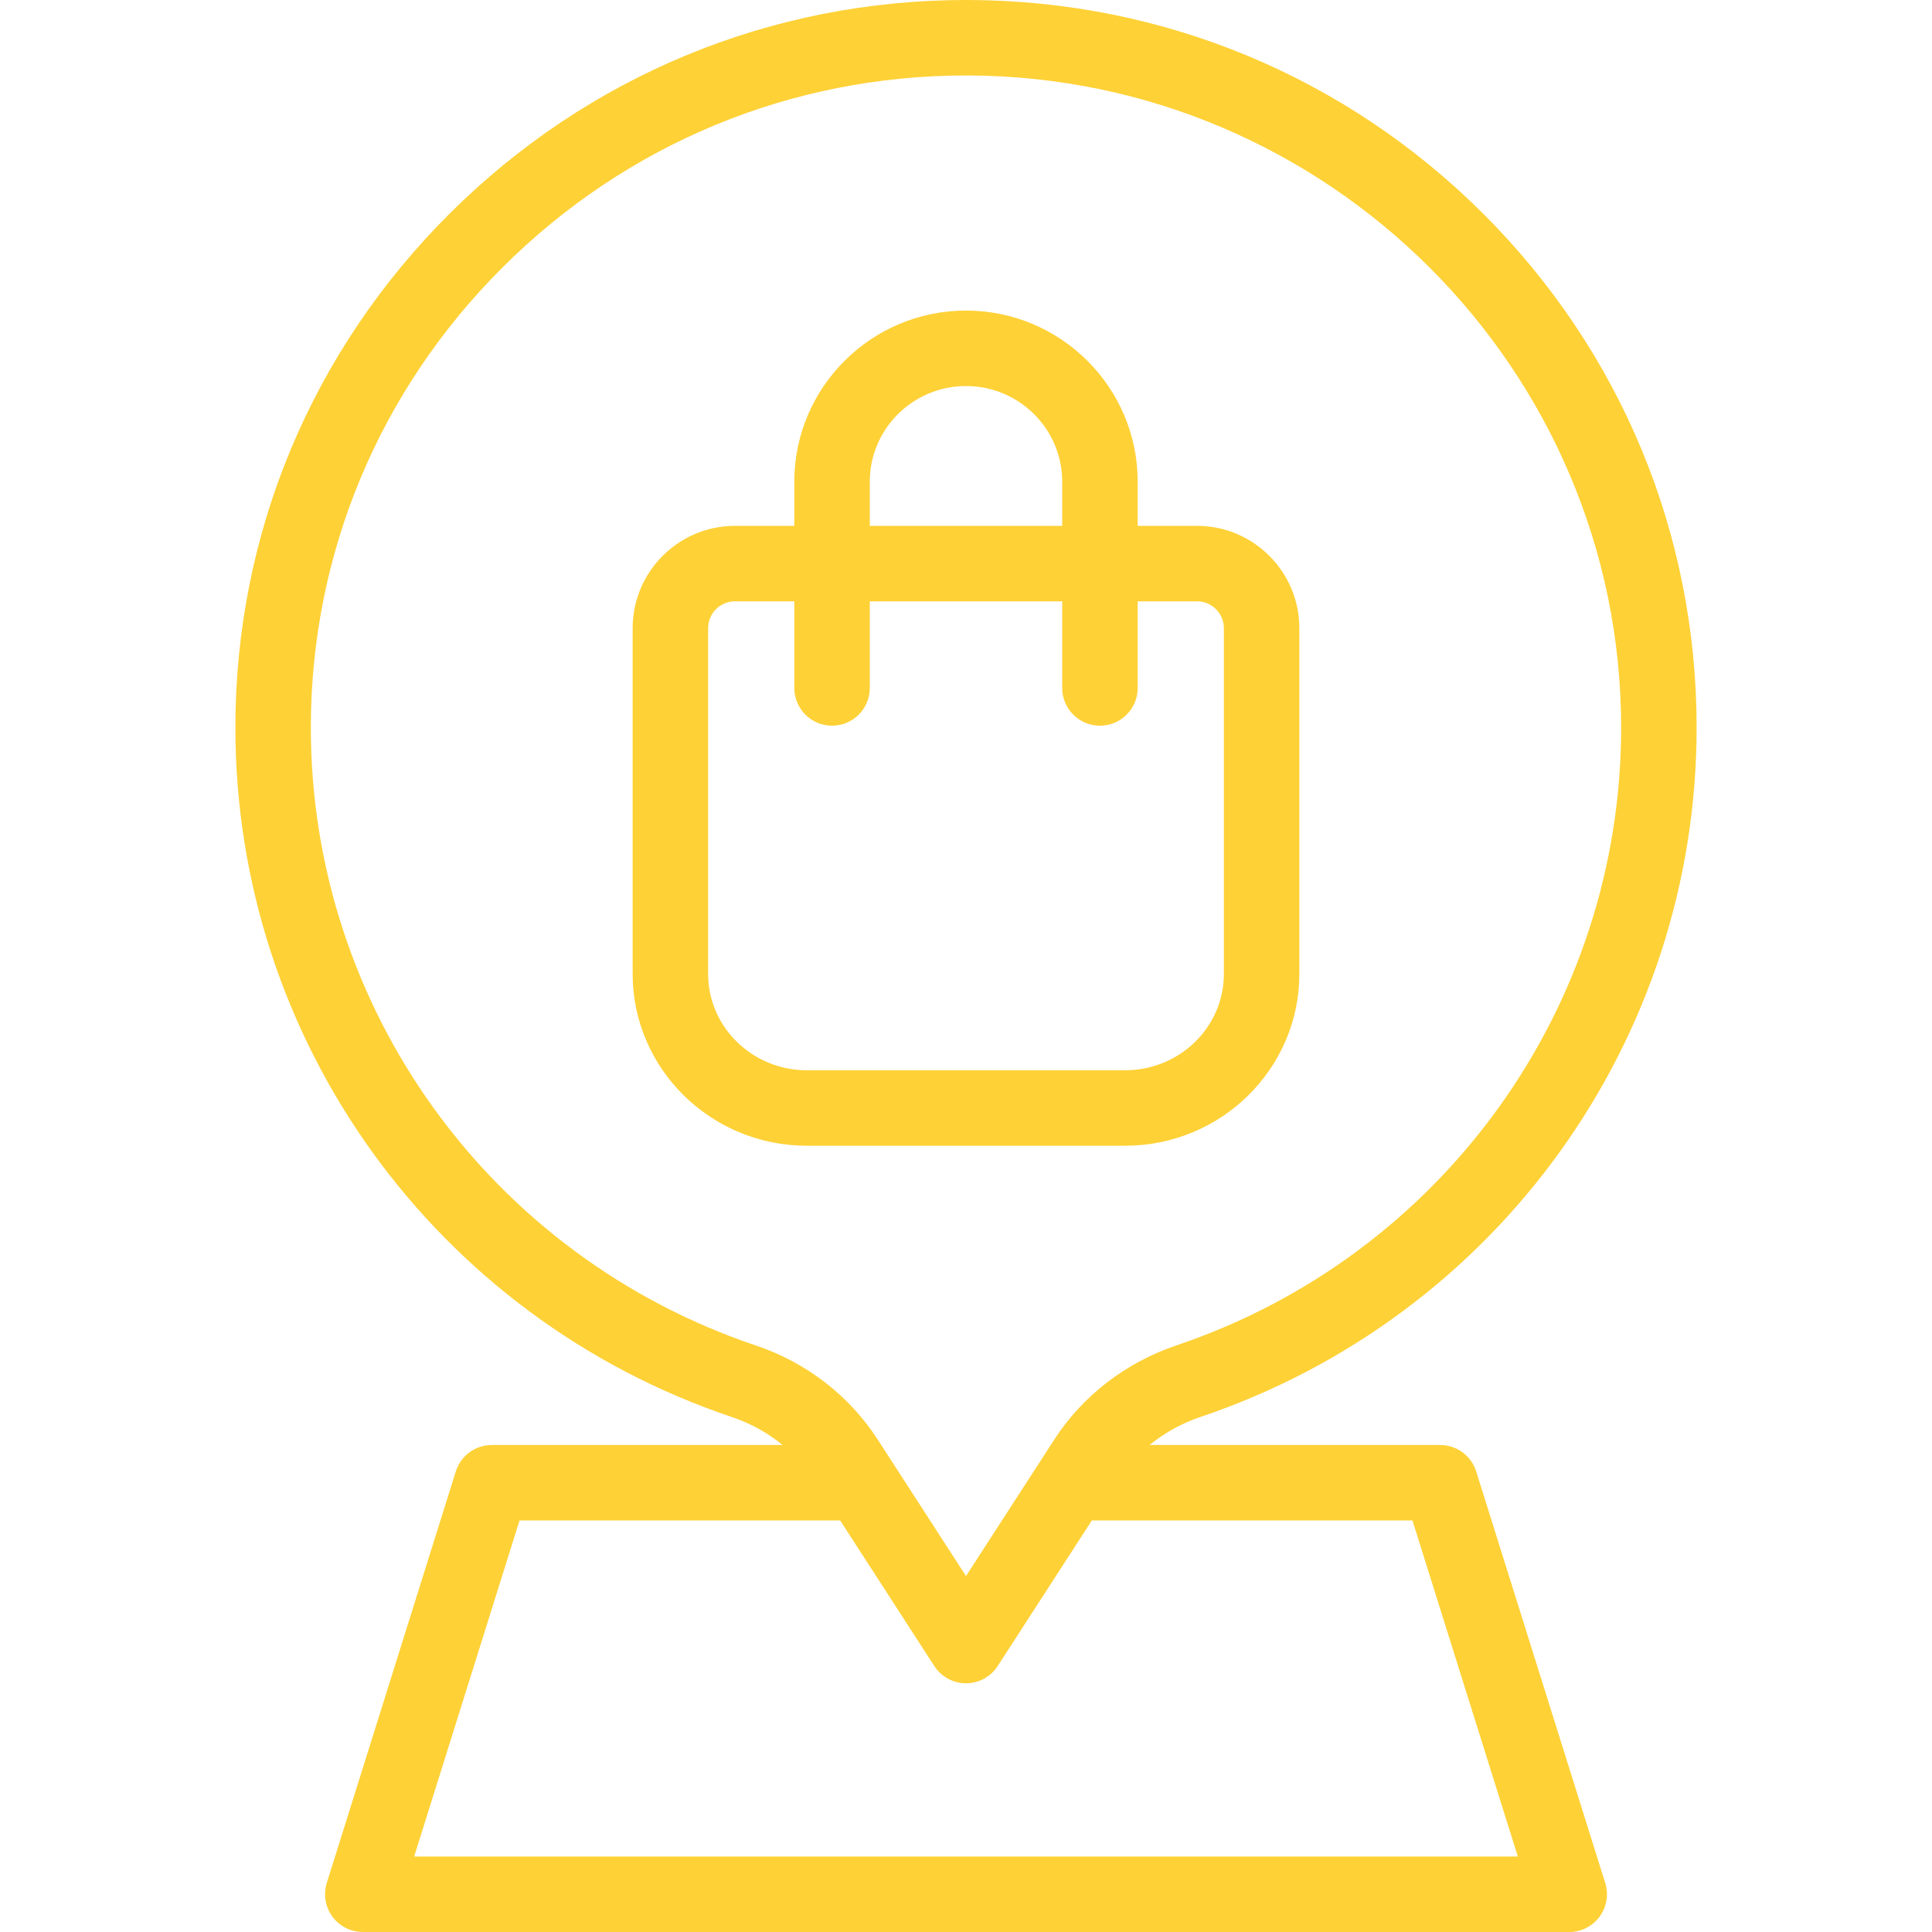
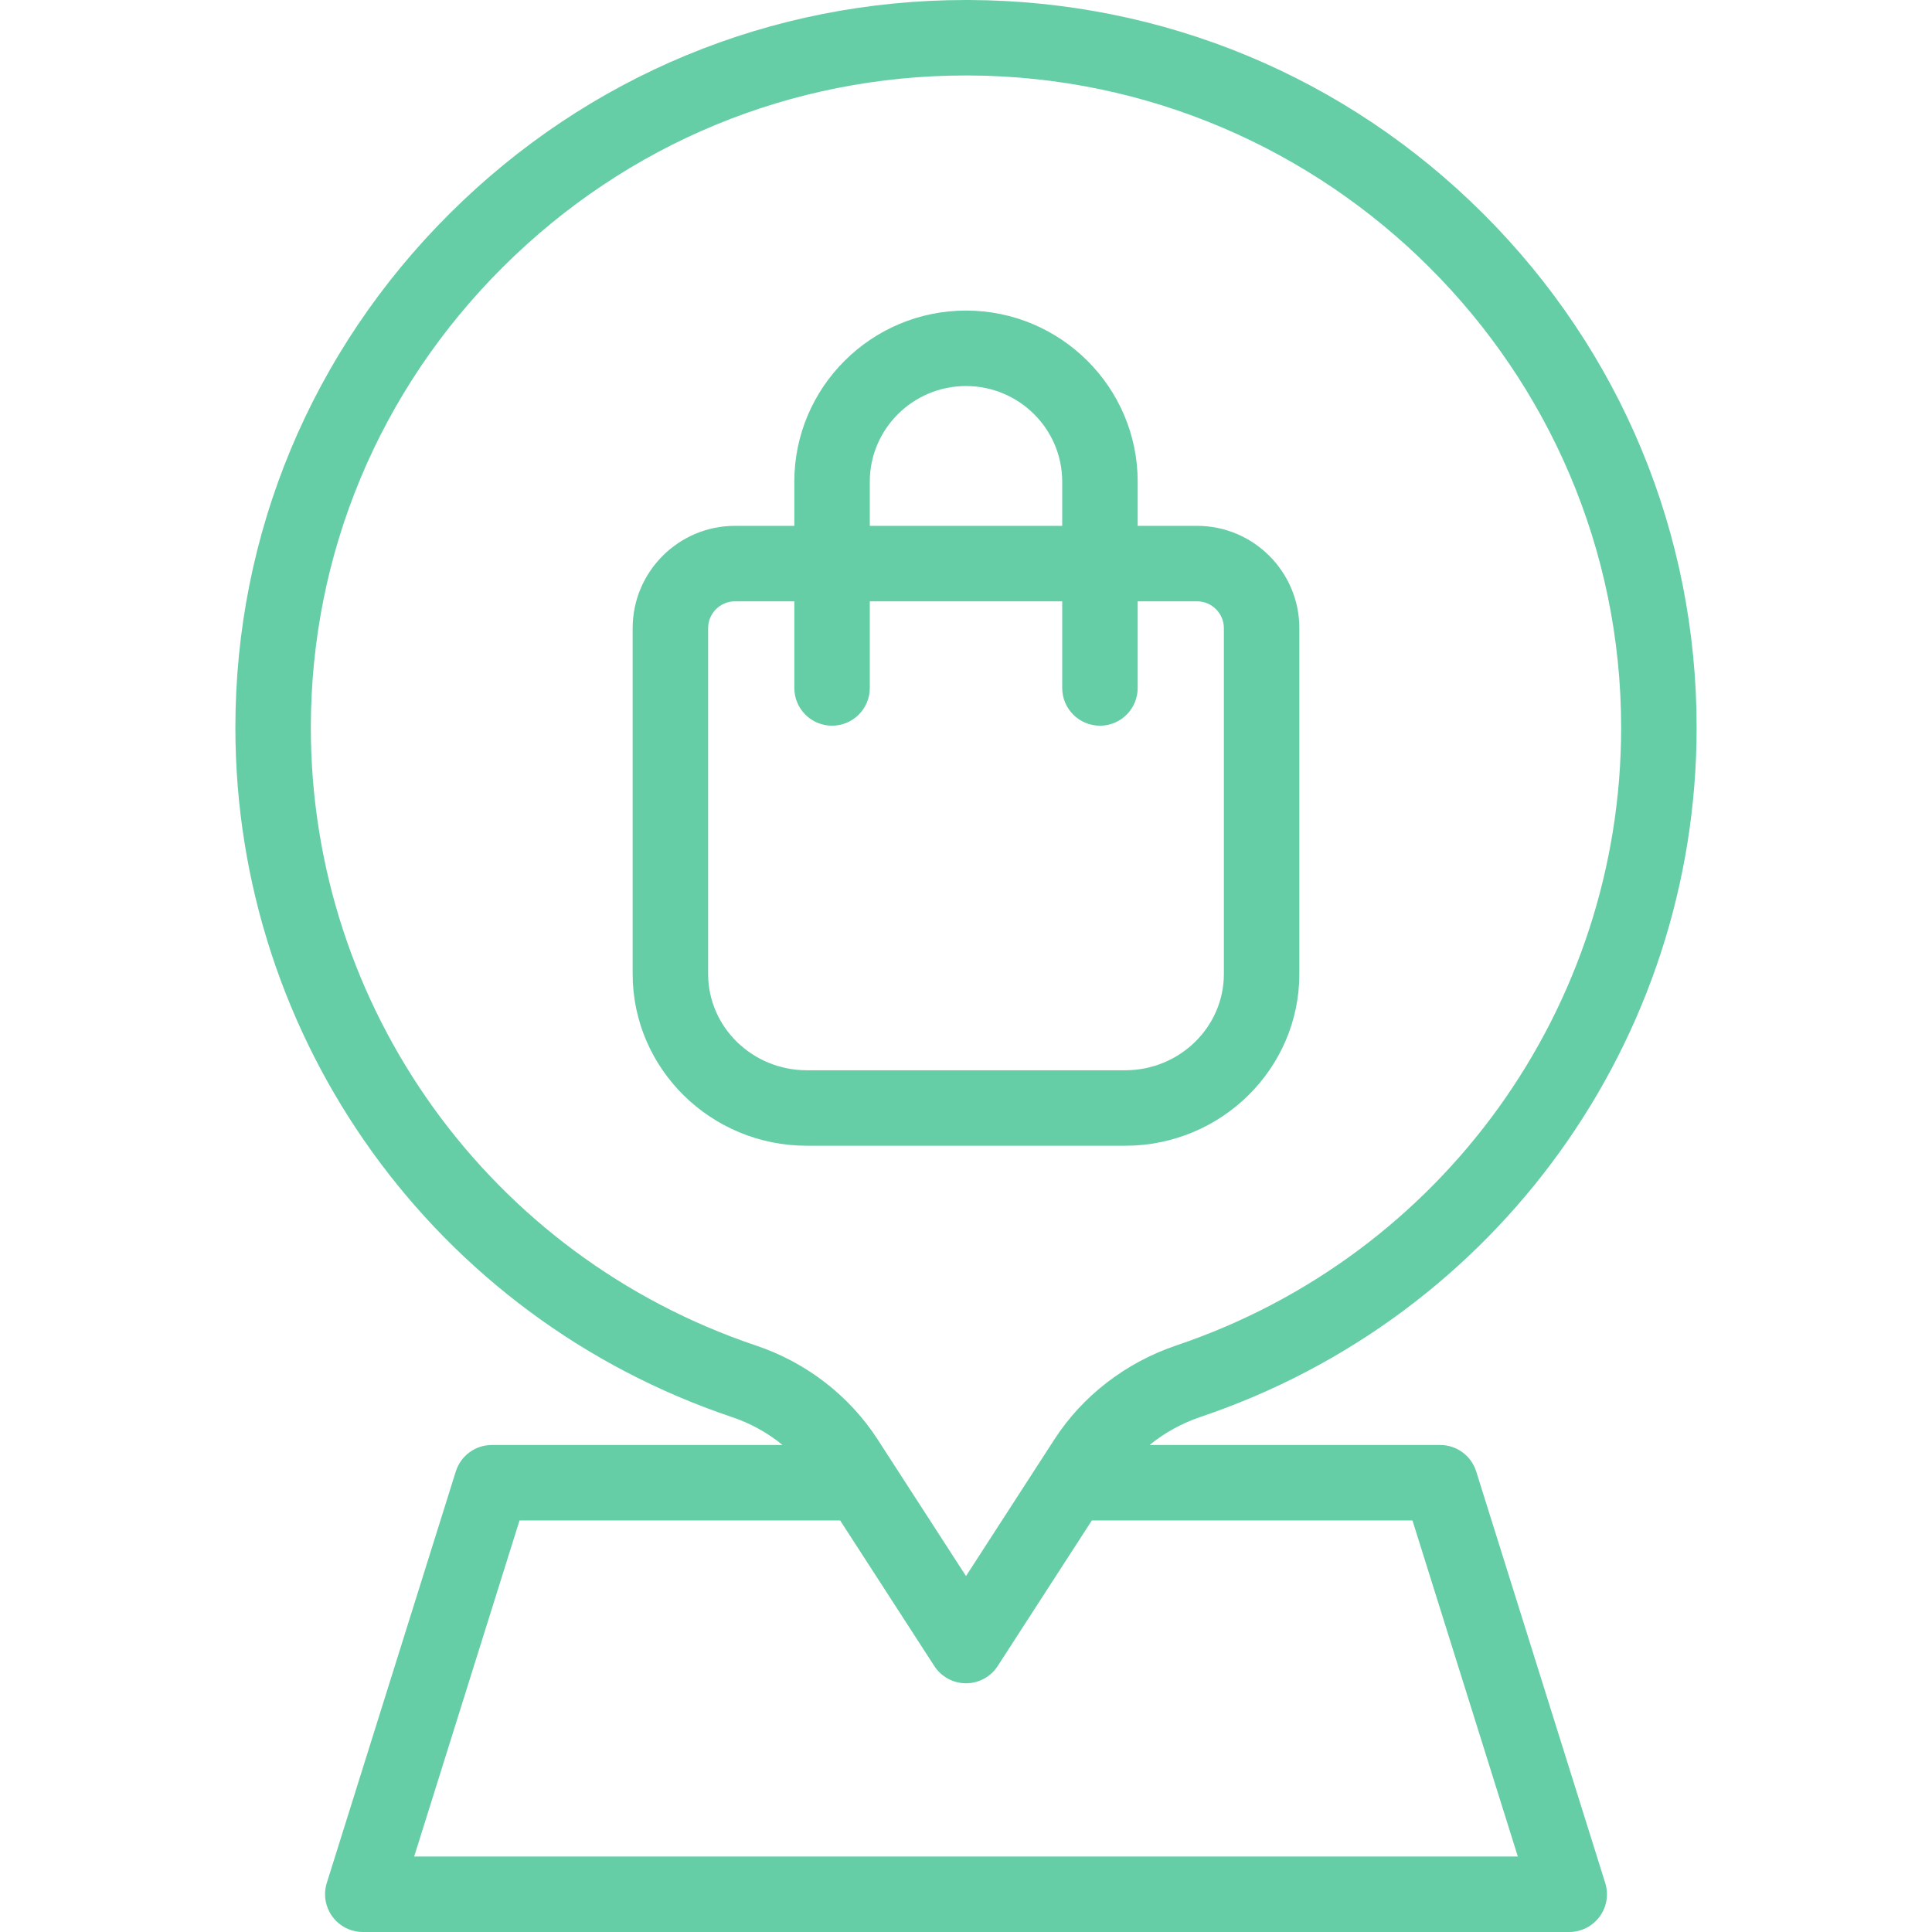
- <svg xmlns="http://www.w3.org/2000/svg" id="Capa_1" enable-background="new 0 0 512 512" height="512" viewBox="0 0 512 512" width="512" fill="#fed136">
+ <svg xmlns="http://www.w3.org/2000/svg" id="Capa_1" enable-background="new 0 0 512 512" height="512" viewBox="0 0 512 512" width="512" fill="#65cea7">
  <g>
    <path d="m391.207 389.949c-1.308-4.17-5.172-7.008-9.542-7.008h-77.02c3.95-3.223 8.53-5.764 13.508-7.443 78.636-26.527 131.469-99.938 131.469-182.672 0-51.373-20.051-99.706-56.459-136.097-36.386-36.37-84.809-56.516-136.348-56.728-.273-.001-.545-.001-.817-.001-51.599 0-100.16 20.076-136.818 56.585-36.63 36.48-56.802 84.865-56.802 136.242.001 82.826 52.911 156.262 131.66 182.735 4.905 1.648 9.431 4.167 13.348 7.378h-77.051c-4.37 0-8.234 2.838-9.542 7.008l-34.193 109.059c-.304.968-.458 1.977-.458 2.992 0 2.652 1.054 5.196 2.93 7.072s4.419 2.93 7.072 2.93l319.715-.001c3.183 0 6.176-1.515 8.06-4.081 1.884-2.565 2.435-5.874 1.482-8.911zm-308.829-197.122c0-46.019 18.082-89.372 50.915-122.071 32.884-32.75 76.431-50.756 122.707-50.756.241 0 .491 0 .732.001 95.332.392 172.889 77.92 172.889 172.824 0 74.145-47.365 139.939-117.861 163.721-13.382 4.514-24.86 13.354-32.321 24.89l-23.439 36.238-23.445-36.248c-7.471-11.55-18.887-20.366-32.144-24.822-70.599-23.733-118.032-89.55-118.033-163.777zm27.378 299.173 27.923-89.06h84.972l24.952 38.578c1.842 2.849 5.004 4.569 8.396 4.569s6.554-1.72 8.396-4.569l24.952-38.578h84.972l27.923 89.06z" />
    <path d="m344.341 258.109v-91.634c0-14.953-12.164-27.118-27.116-27.118h-15.728v-11.713c0-25-20.41-45.339-45.497-45.339s-45.498 20.339-45.498 45.339v11.713h-15.727c-14.952 0-27.116 12.165-27.116 27.118v91.634c0 25.101 20.706 45.522 46.157 45.522h84.369c25.45 0 46.156-20.421 46.156-45.522zm-113.839-130.465c0-13.972 11.438-25.339 25.498-25.339s25.497 11.367 25.497 25.339v11.713h-50.995zm-42.843 130.465v-91.634c0-3.925 3.192-7.118 7.116-7.118h15.727v22.96c0 5.523 4.477 10 10 10s10-4.477 10-10v-22.96h50.995v22.96c0 5.523 4.478 10 10 10s10-4.477 10-10v-22.96h15.728c3.924 0 7.116 3.193 7.116 7.118v91.634c0 14.073-11.733 25.522-26.156 25.522h-84.369c-14.423 0-26.157-11.449-26.157-25.522z" />
  </g>
</svg>
